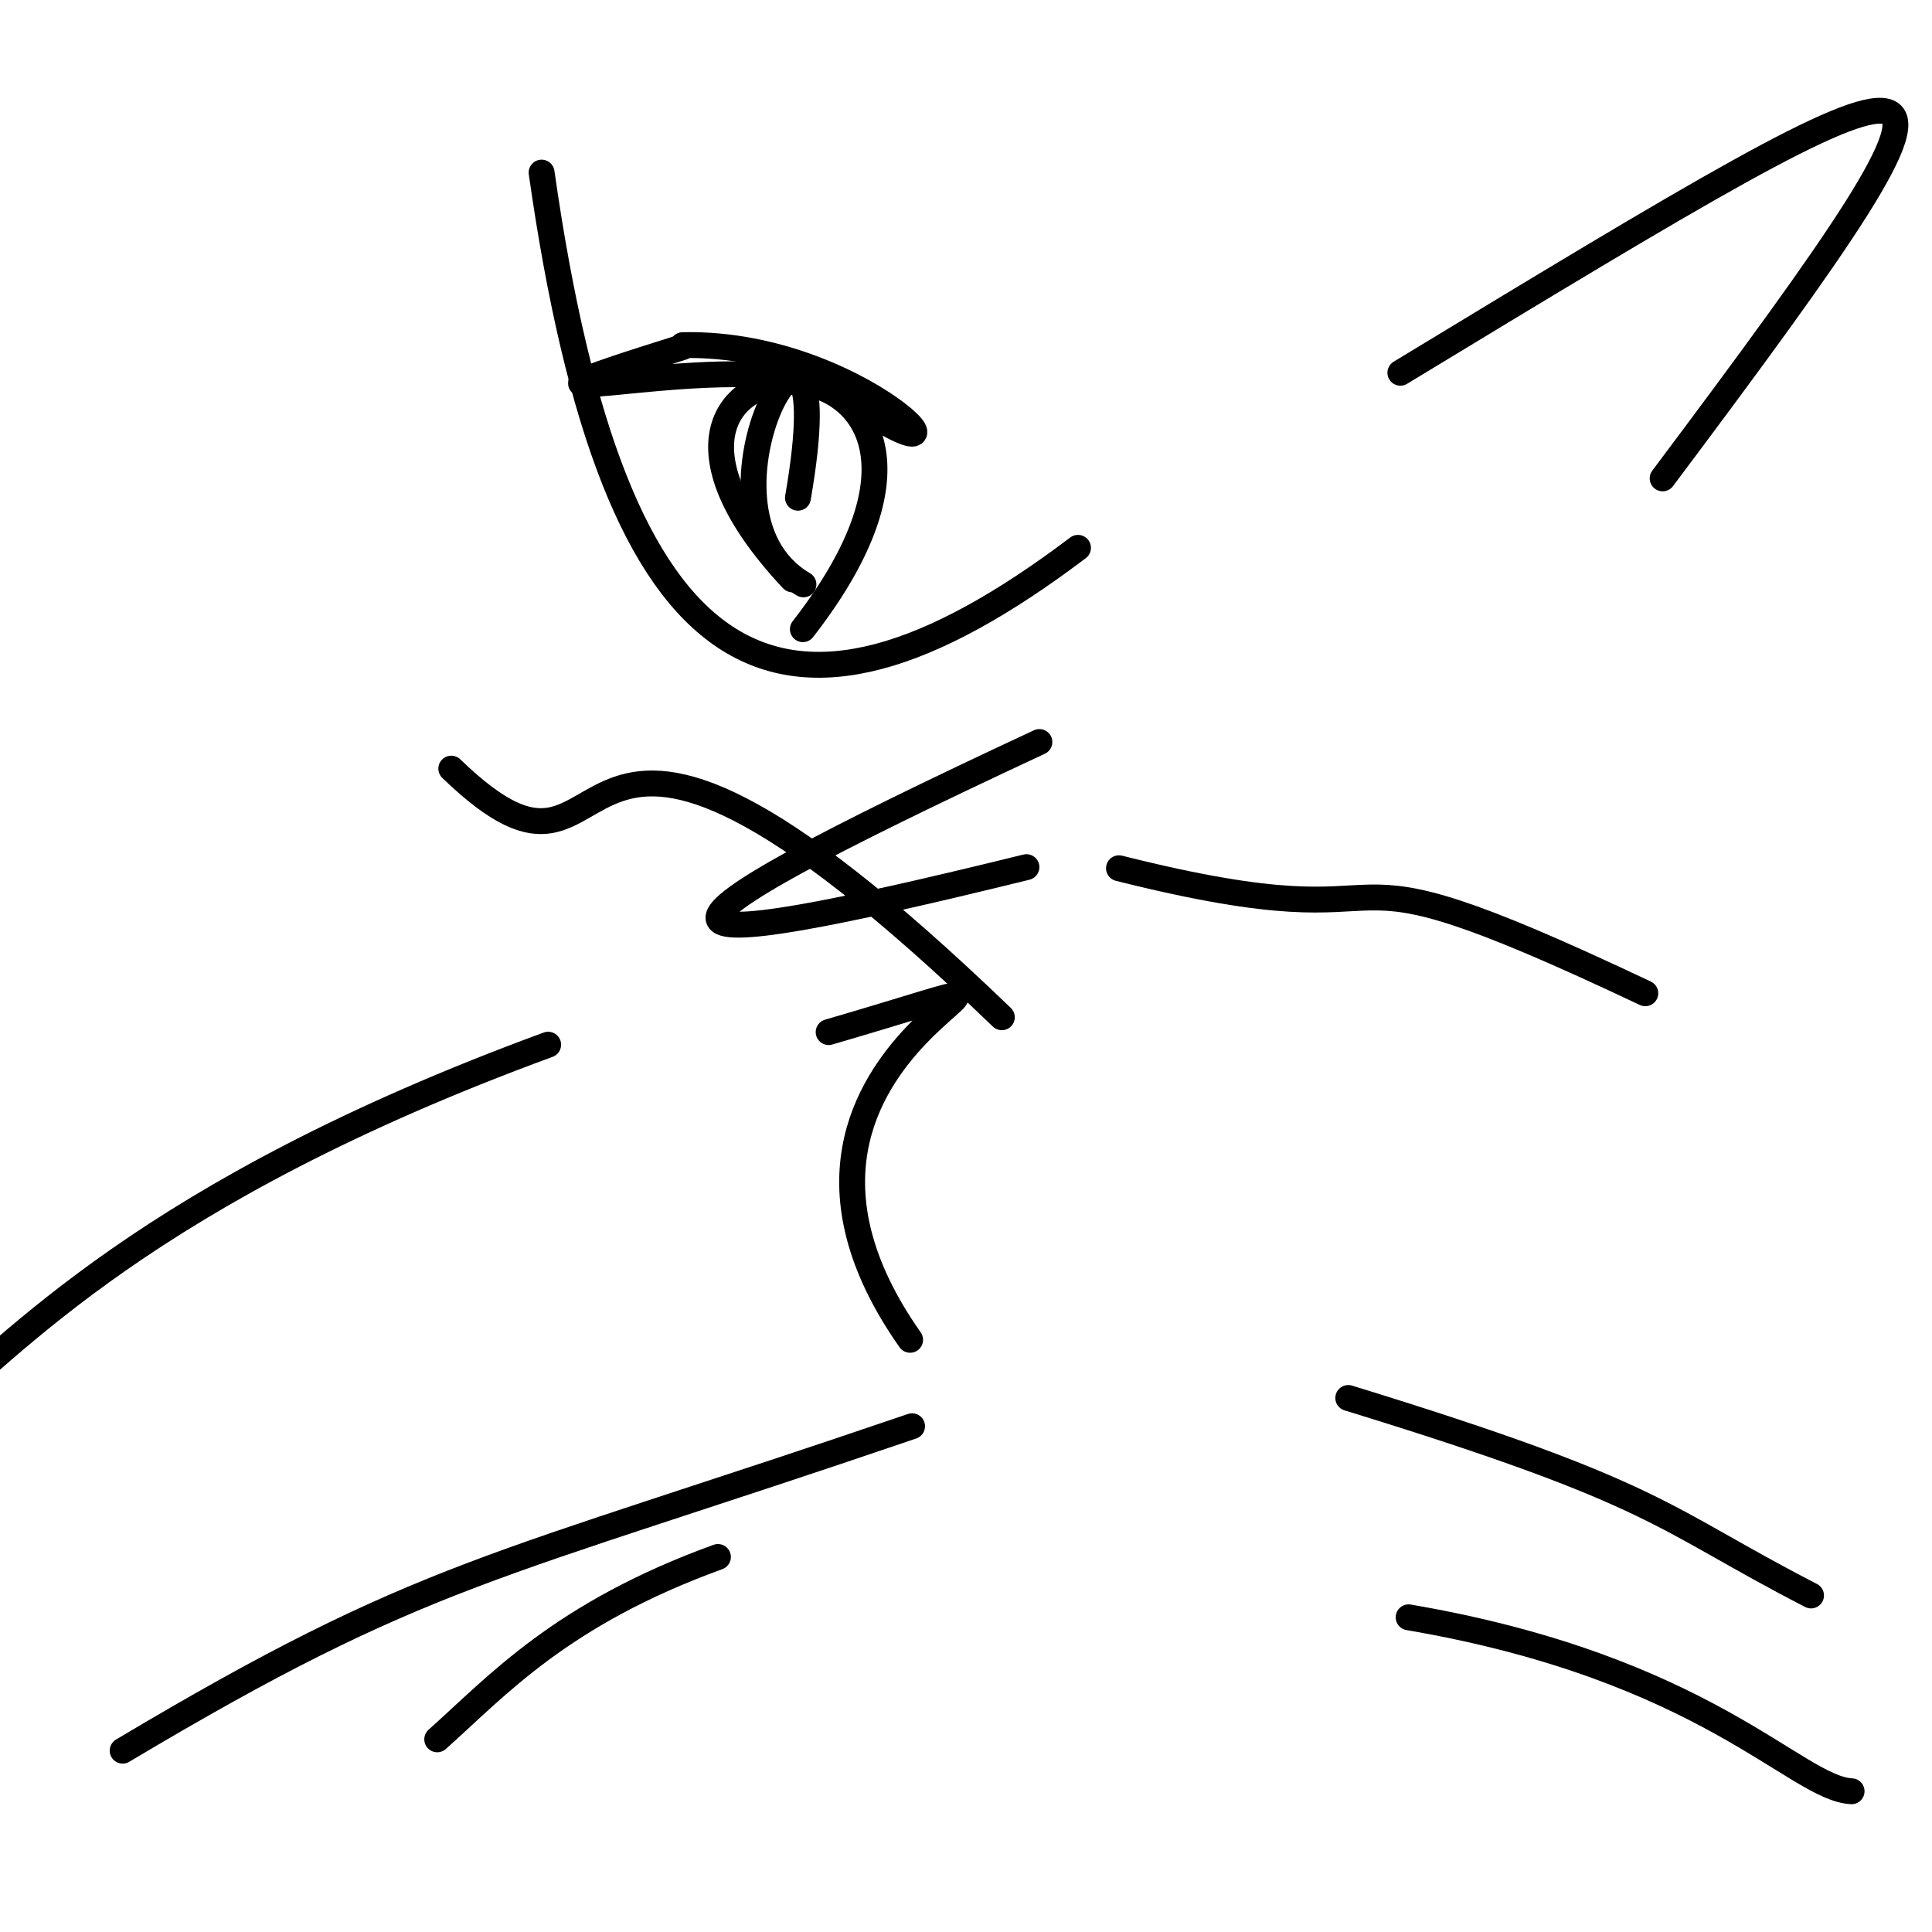
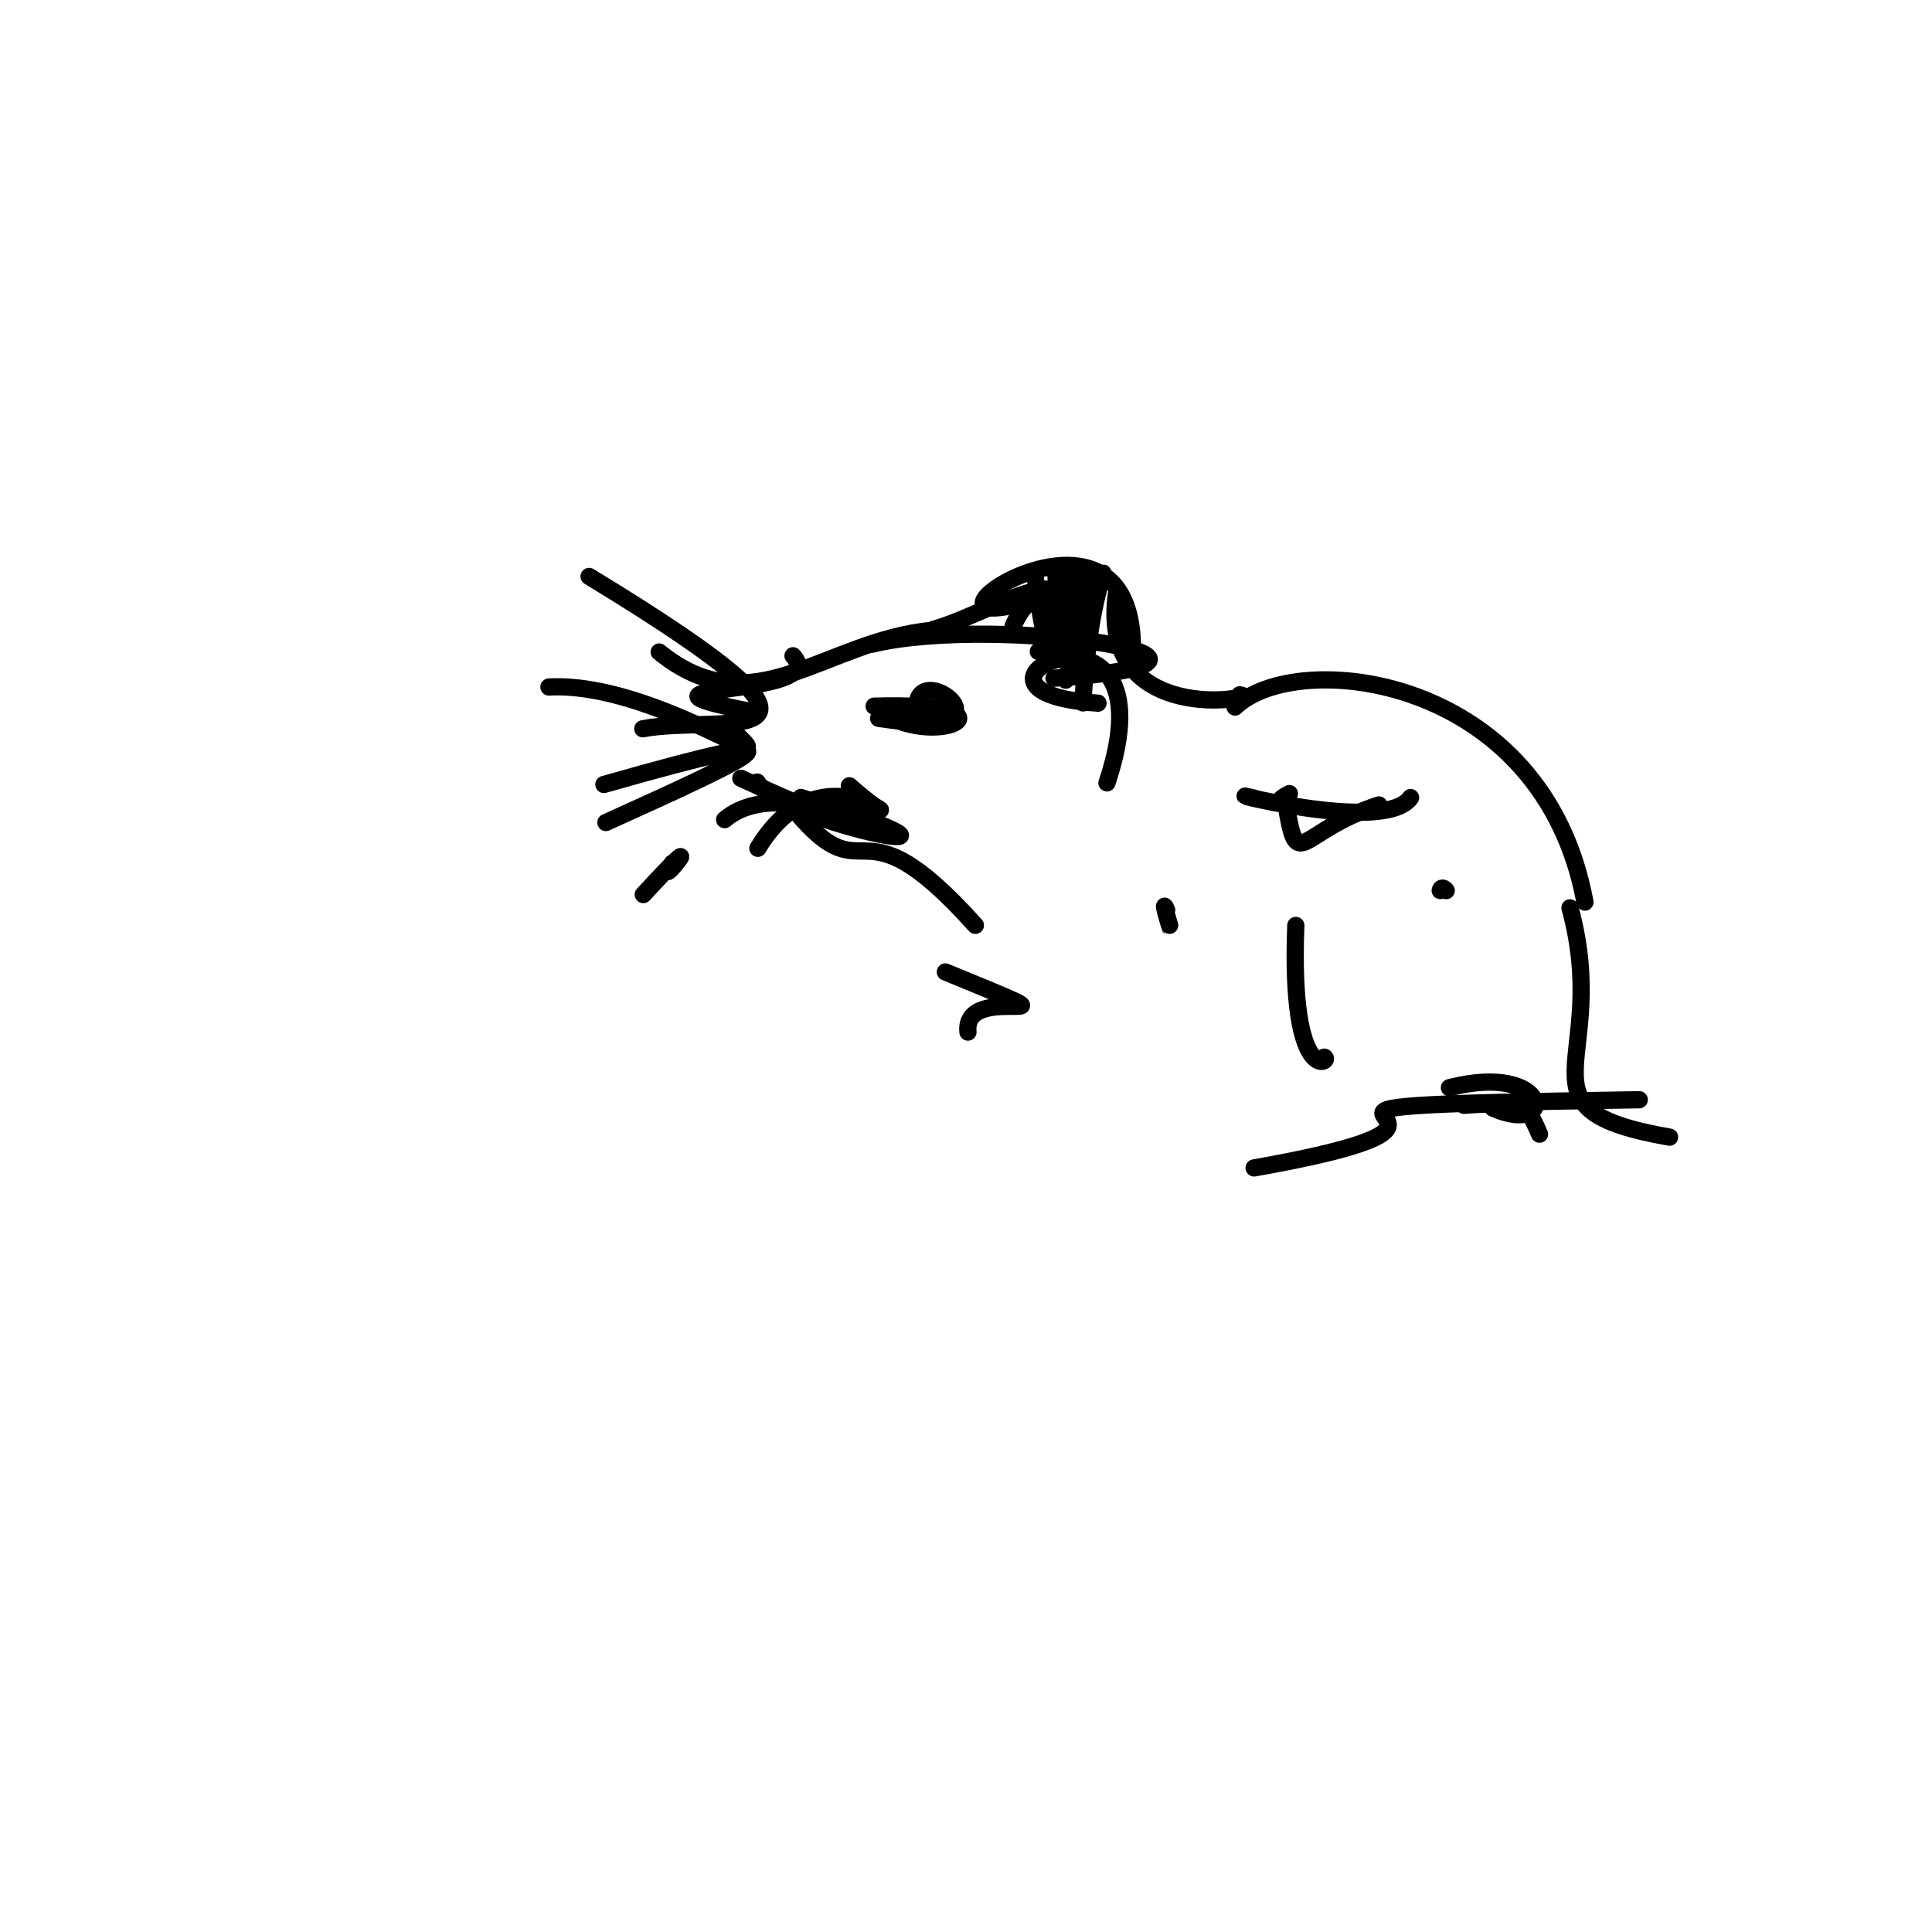
<svg xmlns="http://www.w3.org/2000/svg" version="1.1" width="224" height="224">
  <defs />
  <g>
-     <path d="M 119.008 100.537 C 72.853 111.895 69.449 109.817 120.51 86.03" stroke-width="3.0" fill="none" stroke="rgb(0, 0, 0)" stroke-opacity="1.0" stroke-linecap="round" stroke-linejoin="round" />
-     <path d="M 50.693 201.662 C 57.662 195.449 64.99 187.142 83.239 180.52" stroke-width="3.0" fill="none" stroke="rgb(0, 0, 0)" stroke-opacity="1.0" stroke-linecap="round" stroke-linejoin="round" />
-     <path d="M 63.554 121.124 C 16.811 138.278 1.58 156.063 -8.553 164.218" stroke-width="3.0" fill="none" stroke="rgb(0, 0, 0)" stroke-opacity="1.0" stroke-linecap="round" stroke-linejoin="round" />
-     <path d="M 129.736 100.666 C 168.277 110.359 148.548 95.188 190.76 115.161" stroke-width="3.0" fill="none" stroke="rgb(0, 0, 0)" stroke-opacity="1.0" stroke-linecap="round" stroke-linejoin="round" />
-     <path d="M 95.022 43.949 C 117.835 60.424 101.511 39.5 79.152 40.018" stroke-width="3.0" fill="none" stroke="rgb(0, 0, 0)" stroke-opacity="1.0" stroke-linecap="round" stroke-linejoin="round" />
-     <path d="M 162.362 43.218 C 229.994 2.188 234.801 -0.609 192.771 55.464" stroke-width="3.0" fill="none" stroke="rgb(0, 0, 0)" stroke-opacity="1.0" stroke-linecap="round" stroke-linejoin="round" />
-     <path d="M 14.219 202.976 C 49.22 182.104 56.648 182.116 105.748 165.361" stroke-width="3.0" fill="none" stroke="rgb(0, 0, 0)" stroke-opacity="1.0" stroke-linecap="round" stroke-linejoin="round" />
-     <path d="M 116.155 117.943 C 60.622 64.467 74.415 110.465 52.324 89.116" stroke-width="3.0" fill="none" stroke="rgb(0, 0, 0)" stroke-opacity="1.0" stroke-linecap="round" stroke-linejoin="round" />
-     <path d="M 105.521 155.341 C 80.718 120.08 135.491 108.198 96.075 119.664" stroke-width="3.0" fill="none" stroke="rgb(0, 0, 0)" stroke-opacity="1.0" stroke-linecap="round" stroke-linejoin="round" />
-     <path d="M 156.191 -5.383 C 139.94 -4.839 133.871 -1.219 135.841 -9.703" stroke-width="3.0" fill="none" stroke="rgb(0, 0, 0)" stroke-opacity="1.0" stroke-linecap="round" stroke-linejoin="round" />
-     <path d="M 163.318 187.515 C 197.851 193.41 208.234 207.366 214.677 207.682" stroke-width="3.0" fill="none" stroke="rgb(0, 0, 0)" stroke-opacity="1.0" stroke-linecap="round" stroke-linejoin="round" />
-     <path d="M 209.975 184.982 C 192.338 175.894 192.851 173.309 156.32 162.084" stroke-width="3.0" fill="none" stroke="rgb(0, 0, 0)" stroke-opacity="1.0" stroke-linecap="round" stroke-linejoin="round" />
-     <path d="M 91.873 67.172 C 62.731 36.101 122.303 35.359 93.086 72.95" stroke-width="3.0" fill="none" stroke="rgb(0, 0, 0)" stroke-opacity="1.0" stroke-linecap="round" stroke-linejoin="round" />
-     <path d="M 93.293 44.187 C 81.024 40.968 50.743 49.139 79.143 40.245" stroke-width="3.0" fill="none" stroke="rgb(0, 0, 0)" stroke-opacity="1.0" stroke-linecap="round" stroke-linejoin="round" />
-     <path d="M 92.516 57.708 C 98.186 25.057 77.941 58.84 93.154 67.754" stroke-width="3.0" fill="none" stroke="rgb(0, 0, 0)" stroke-opacity="1.0" stroke-linecap="round" stroke-linejoin="round" />
-     <path d="M 124.986 63.517 C 90.348 89.695 71.25 79.424 62.795 20.011" stroke-width="3.0" fill="none" stroke="rgb(0, 0, 0)" stroke-opacity="1.0" stroke-linecap="round" stroke-linejoin="round" />
+     <path d="M 128.345 90.769 C 136.635 65.992 106.456 80.19 127.305 81.526" stroke-width="2" fill="none" stroke="rgb(0, 0, 0)" stroke-opacity="1.0" stroke-linecap="round" stroke-linejoin="round" />
+     <path d="M 169.74 128.154 C 177.165 127.554 177.266 128.745 178.493 131.497" stroke-width="2" fill="none" stroke="rgb(0, 0, 0)" stroke-opacity="1.0" stroke-linecap="round" stroke-linejoin="round" />
+     <path d="M 135.249 106.056 C 136.646 110.716 134.272 103.226 135.264 105.509" stroke-width="2" fill="none" stroke="rgb(0, 0, 0)" stroke-opacity="1.0" stroke-linecap="round" stroke-linejoin="round" />
+     <path d="M 163.544 92.474 C 160.494 96.919 139.458 91.088 145.422 92.539" stroke-width="2" fill="none" stroke="rgb(0, 0, 0)" stroke-opacity="1.0" stroke-linecap="round" stroke-linejoin="round" />
+     <path d="M 126.46 67.162 C 95.214 79.685 132.726 50.973 131.256 76.622" stroke-width="2" fill="none" stroke="rgb(0, 0, 0)" stroke-opacity="1.0" stroke-linecap="round" stroke-linejoin="round" />
+     <path d="M 120.03 66.959 C 120.246 68.093 122.343 87.672 124.288 65.62" stroke-width="2" fill="none" stroke="rgb(0, 0, 0)" stroke-opacity="1.0" stroke-linecap="round" stroke-linejoin="round" />
+     <path d="M 173.102 128.481 C 180.606 131.803 179.924 123.083 168.05 126.106" stroke-width="2" fill="none" stroke="rgb(0, 0, 0)" stroke-opacity="1.0" stroke-linecap="round" stroke-linejoin="round" />
+     <path d="M 149.057 92.991 C 150.482 101.621 150.344 96.433 159.875 93.326" stroke-width="2" fill="none" stroke="rgb(0, 0, 0)" stroke-opacity="1.0" stroke-linecap="round" stroke-linejoin="round" />
+     <path d="M 167.677 103.26 C 167.504 102.967 167.056 102.788 166.981 103.249" stroke-width="2" fill="none" stroke="rgb(0, 0, 0)" stroke-opacity="1.0" stroke-linecap="round" stroke-linejoin="round" />
+     <path d="M 122.203 78.634 C 151.179 76.625 115.642 71.166 101.157 74.68" stroke-width="2" fill="none" stroke="rgb(0, 0, 0)" stroke-opacity="1.0" stroke-linecap="round" stroke-linejoin="round" />
+     <path d="M 145.405 135.411 C 182.658 128.825 133.296 128.376 190.056 127.506" stroke-width="2" fill="none" stroke="rgb(0, 0, 0)" stroke-opacity="1.0" stroke-linecap="round" stroke-linejoin="round" />
+     <path d="M 193.573 131.843 C 174.86 128.579 186.952 123.301 182.028 105.259" stroke-width="2" fill="none" stroke="rgb(0, 0, 0)" stroke-opacity="1.0" stroke-linecap="round" stroke-linejoin="round" />
+     <path d="M 129.433 68.902 C 127.344 84.507 146.452 80.897 143.749 80.556" stroke-width="2" fill="none" stroke="rgb(0, 0, 0)" stroke-opacity="1.0" stroke-linecap="round" stroke-linejoin="round" />
+     <path d="M 120.386 75.538 C 132.436 63.43 126.583 61.524 125.559 81.496" stroke-width="2" fill="none" stroke="rgb(0, 0, 0)" stroke-opacity="1.0" stroke-linecap="round" stroke-linejoin="round" />
+     <path d="M 117.471 72.568 C 122.123 62.362 123.397 84.959 122.406 66.198" stroke-width="2" fill="none" stroke="rgb(0, 0, 0)" stroke-opacity="1.0" stroke-linecap="round" stroke-linejoin="round" />
+     <path d="M 183.762 104.591 C 178.887 78.155 150.304 75.095 143.198 81.975" stroke-width="2" fill="none" stroke="rgb(0, 0, 0)" stroke-opacity="1.0" stroke-linecap="round" stroke-linejoin="round" />
+     <path d="M 87.792 90.677 C 90.656 95.636 120.273 101.079 92.854 92.464" stroke-width="2" fill="none" stroke="rgb(0, 0, 0)" stroke-opacity="1.0" stroke-linecap="round" stroke-linejoin="round" />
+     <path d="M 77.937 100.085 C 75.386 104.051 83.559 93.969 74.586 103.717" stroke-width="2" fill="none" stroke="rgb(0, 0, 0)" stroke-opacity="1.0" stroke-linecap="round" stroke-linejoin="round" />
+     <path d="M 106.354 82.546 C 105.495 75.464 119.407 86.039 101.87 83.285" stroke-width="2" fill="none" stroke="rgb(0, 0, 0)" stroke-opacity="1.0" stroke-linecap="round" stroke-linejoin="round" />
+     <path d="M 112.227 119.661 C 111.576 113.351 128.189 120.337 109.609 112.689" stroke-width="2" fill="none" stroke="rgb(0, 0, 0)" stroke-opacity="1.0" stroke-linecap="round" stroke-linejoin="round" />
+     <path d="M 63.647 79.654 C 75.855 79.012 91.885 91.098 84.99 84.765" stroke-width="2" fill="none" stroke="rgb(0, 0, 0)" stroke-opacity="1.0" stroke-linecap="round" stroke-linejoin="round" />
+     <path d="M 102.17 82.608 C 109.244 86.999 118.63 81.353 101.348 81.873" stroke-width="2" fill="none" stroke="rgb(0, 0, 0)" stroke-opacity="1.0" stroke-linecap="round" stroke-linejoin="round" />
+     <path d="M 70.246 95.362 C 88.191 87.261 95.919 83.577 70.018 90.954" stroke-width="2" fill="none" stroke="rgb(0, 0, 0)" stroke-opacity="1.0" stroke-linecap="round" stroke-linejoin="round" />
+     <path d="M 84.015 95.029 C 92.115 88.028 113.56 103.044 85.895 90.235" stroke-width="2" fill="none" stroke="rgb(0, 0, 0)" stroke-opacity="1.0" stroke-linecap="round" stroke-linejoin="round" />
+     <path d="M 153.553 122.569 C 154.52 123.111 149.509 126.067 150.24 107.296" stroke-width="2" fill="none" stroke="rgb(0, 0, 0)" stroke-opacity="1.0" stroke-linecap="round" stroke-linejoin="round" />
+     <path d="M 87.405 82.554 C 68.815 79.04 96.6 81.065 91.943 76.033" stroke-width="2" fill="none" stroke="rgb(0, 0, 0)" stroke-opacity="1.0" stroke-linecap="round" stroke-linejoin="round" />
+     <path d="M 149.215 92.634 C 149.411 92.812 147.286 93.155 149.495 92.009" stroke-width="2" fill="none" stroke="rgb(0, 0, 0)" stroke-opacity="1.0" stroke-linecap="round" stroke-linejoin="round" />
+     <path d="M 91.339 92.938 C 100.846 105.128 98.697 91.261 113.087 107.282" stroke-width="2" fill="none" stroke="rgb(0, 0, 0)" stroke-opacity="1.0" stroke-linecap="round" stroke-linejoin="round" />
+     <path d="M 123.565 78.856 C 128.636 61.07 116.519 70.582 108.286 72.956" stroke-width="2" fill="none" stroke="rgb(0, 0, 0)" stroke-opacity="1.0" stroke-linecap="round" stroke-linejoin="round" />
+     <path d="M 98.477 91.106 C 108.209 99.566 96.036 84.85 87.868 98.353" stroke-width="2" fill="none" stroke="rgb(0, 0, 0)" stroke-opacity="1.0" stroke-linecap="round" stroke-linejoin="round" />
+     <path d="M 68.303 66.834 C 103.104 87.988 83.239 82.784 74.527 84.496" stroke-width="2" fill="none" stroke="rgb(0, 0, 0)" stroke-opacity="1.0" stroke-linecap="round" stroke-linejoin="round" />
+     <path d="M 108.055 73.085 C 95.546 74.26 87.314 84.47 76.427 75.596" stroke-width="2" fill="none" stroke="rgb(0, 0, 0)" stroke-opacity="1.0" stroke-linecap="round" stroke-linejoin="round" />
  </g>
</svg>
